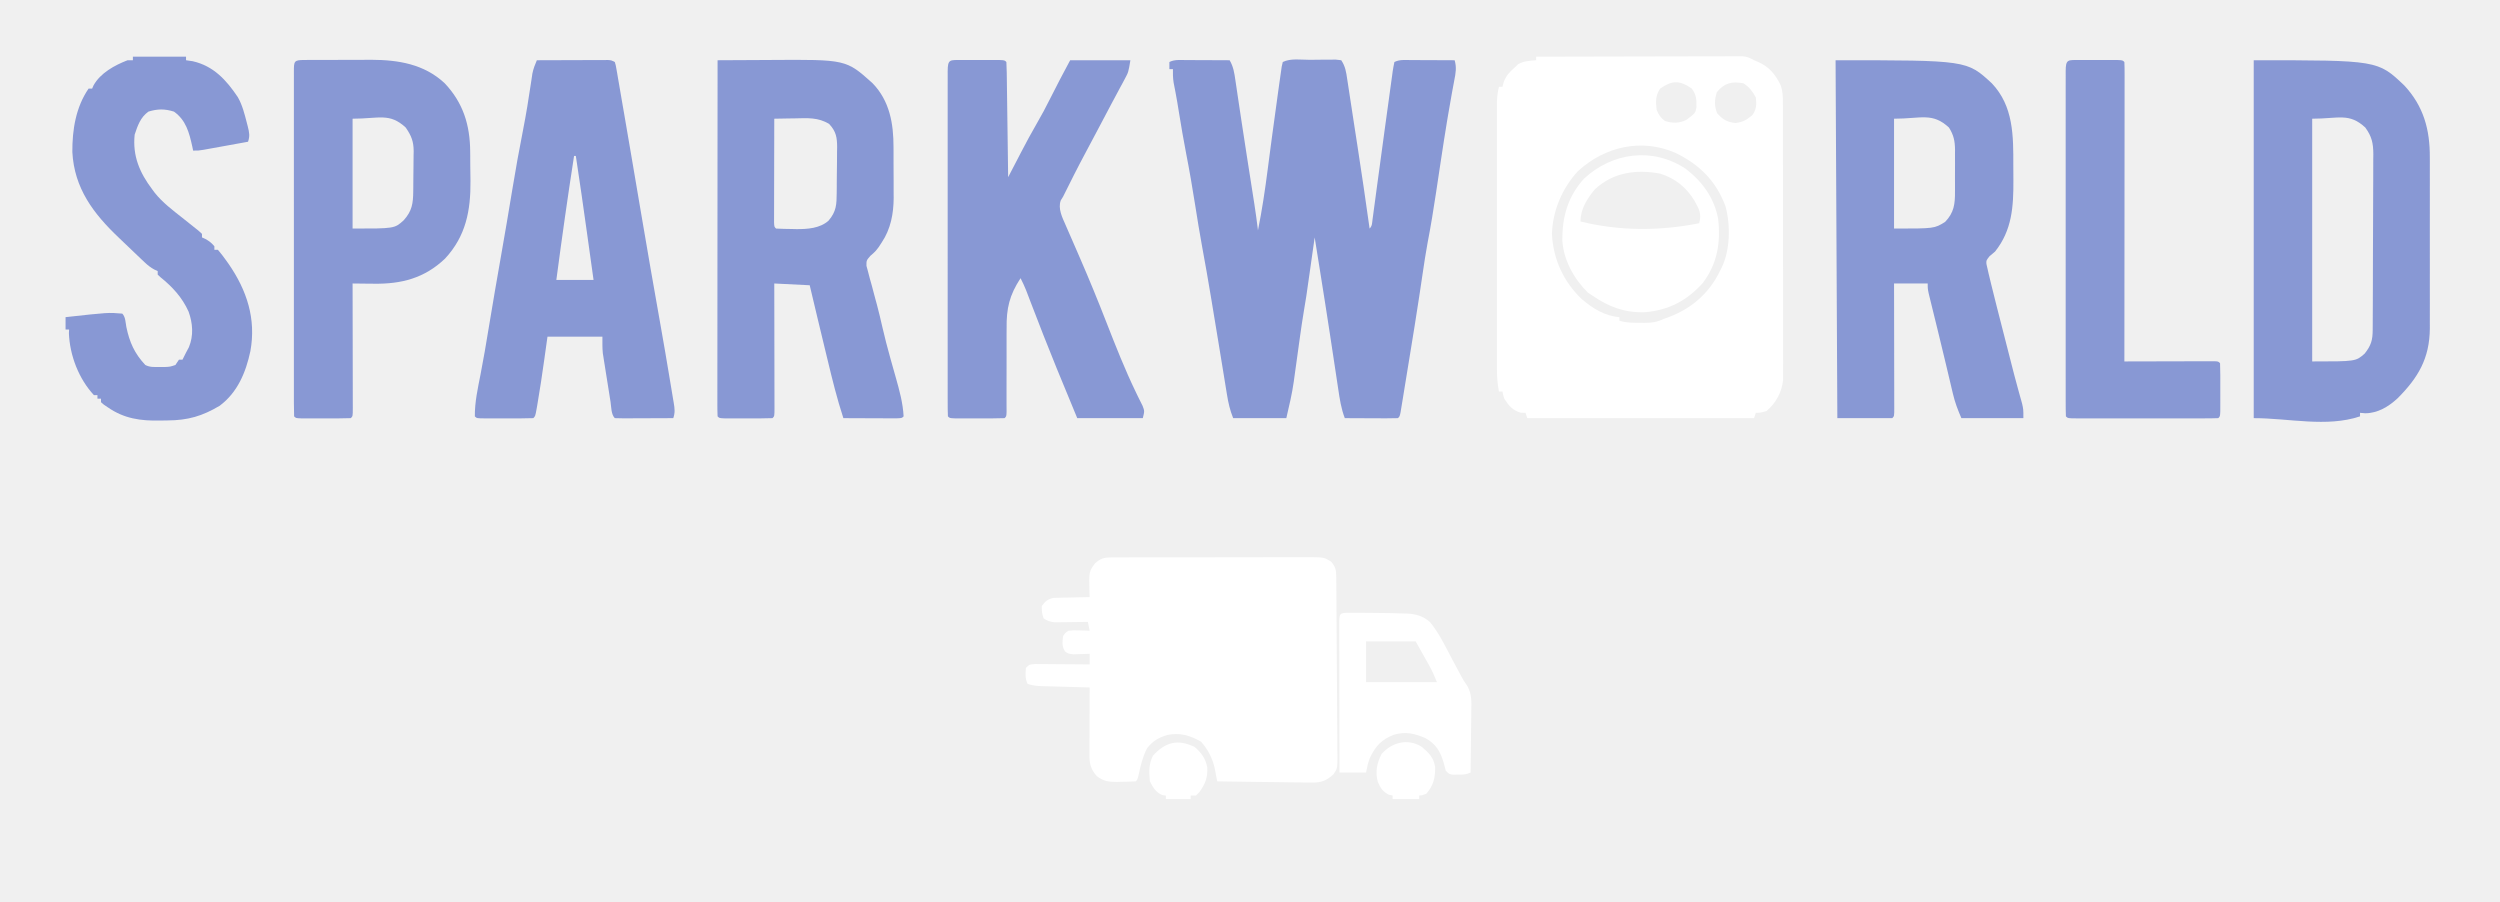
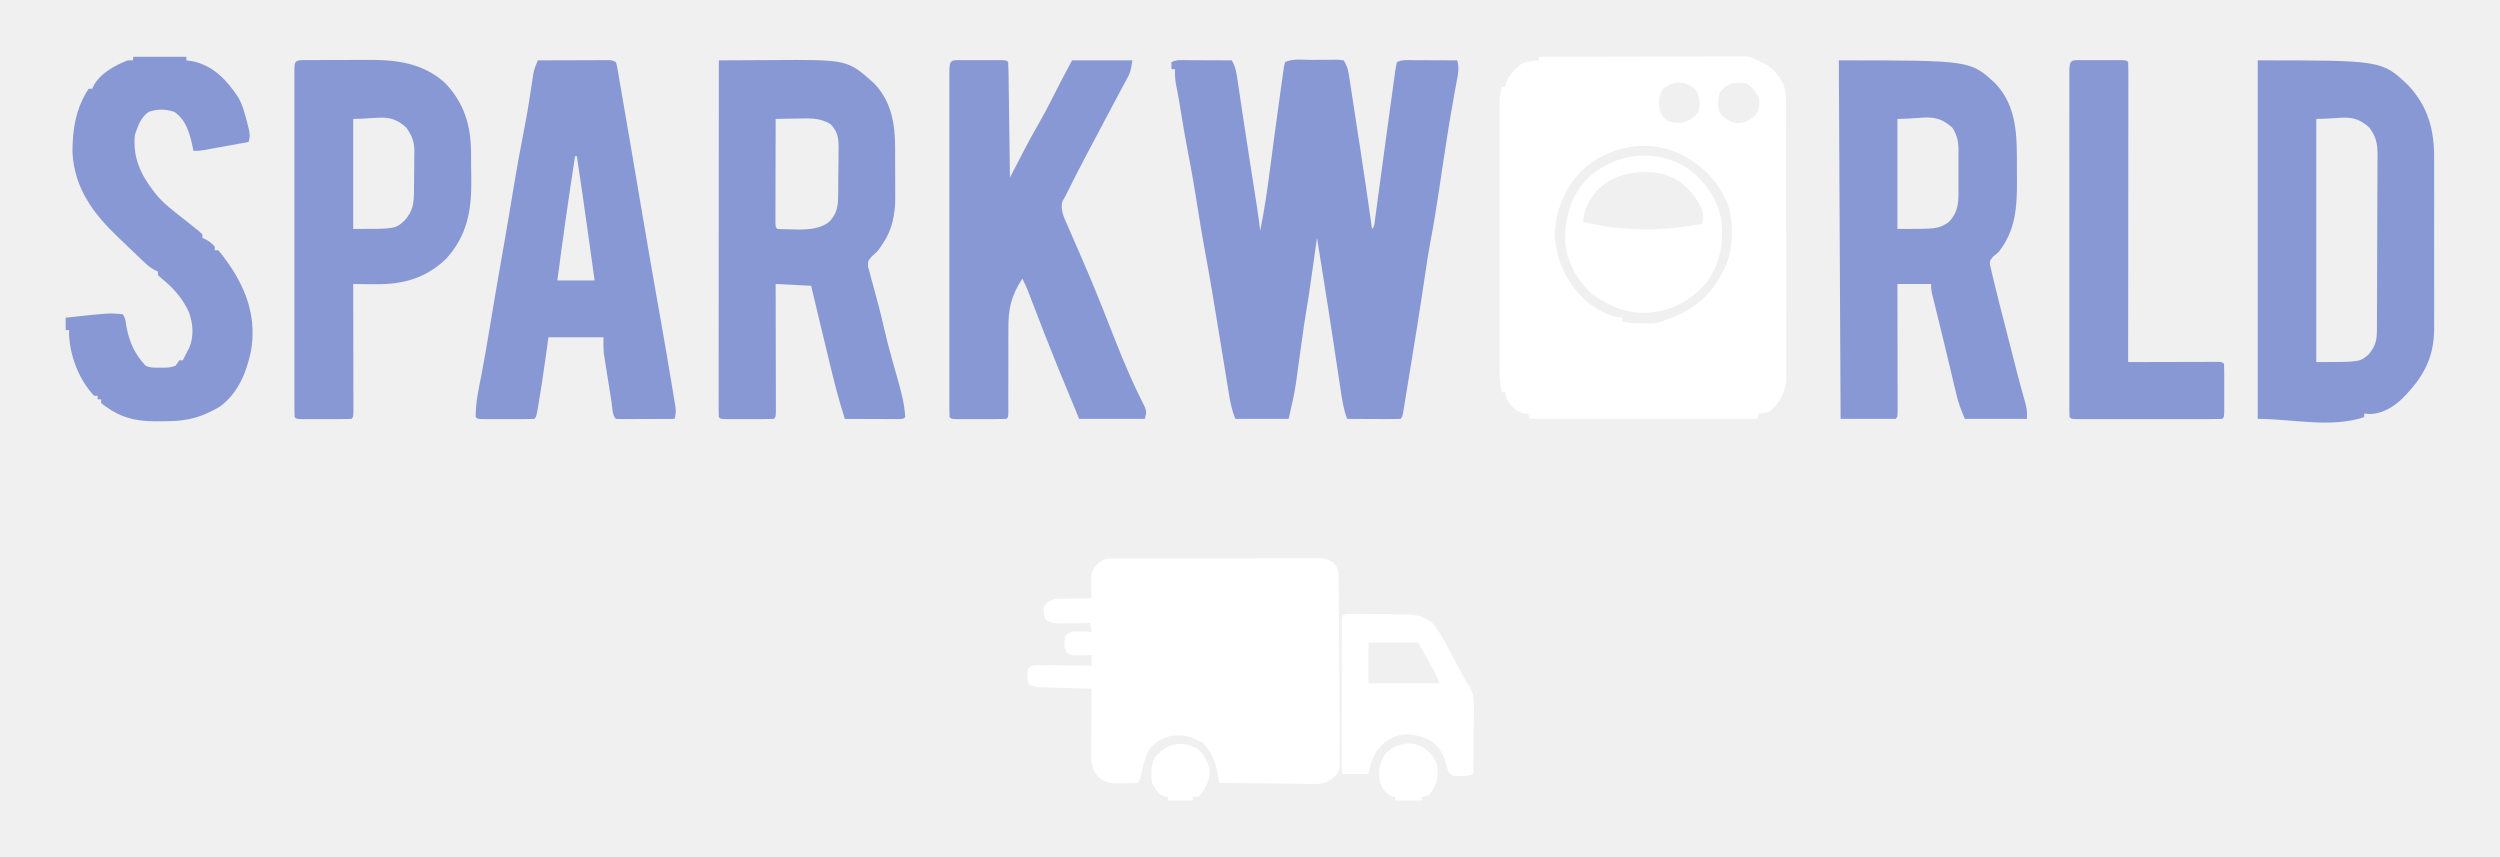
- <svg xmlns="http://www.w3.org/2000/svg" version="1.1" width="1411" height="509">
+ <svg xmlns="http://www.w3.org/2000/svg" version="1.1" width="1408.5" height="482.5" viewBox="0 0 1408.5 482.5">
  <path d="M0 0 C15.447 -0.047 30.893 -0.082 46.34 -0.104 C53.512 -0.114 60.684 -0.128 67.856 -0.151 C74.107 -0.171 80.358 -0.184 86.609 -0.188 C89.919 -0.191 93.229 -0.198 96.539 -0.211 C100.233 -0.226 103.928 -0.228 107.622 -0.227 C108.72 -0.234 109.819 -0.241 110.95 -0.249 C111.957 -0.246 112.964 -0.243 114.001 -0.241 C114.438 -0.241 114.438 -0.241 116.649 -0.246 C119.203 0.021 120.787 0.734 123 2 C123.637 2.26 124.274 2.521 124.93 2.789 C131.4 5.57 135.026 9.904 138.06 16.2 C139.19 19.567 139.255 22.342 139.261 25.894 C139.265 26.575 139.268 27.257 139.272 27.959 C139.283 30.235 139.279 32.511 139.275 34.787 C139.279 36.421 139.284 38.056 139.29 39.691 C139.304 44.127 139.304 48.563 139.302 52.999 C139.301 56.704 139.305 60.409 139.31 64.114 C139.321 72.857 139.322 81.6 139.316 90.343 C139.31 99.357 139.322 108.371 139.343 117.385 C139.361 125.129 139.367 132.873 139.364 140.616 C139.362 145.239 139.364 149.862 139.378 154.485 C139.391 158.834 139.389 163.182 139.376 167.531 C139.374 169.124 139.376 170.718 139.385 172.311 C139.395 174.492 139.387 176.671 139.374 178.852 C139.374 180.07 139.375 181.289 139.375 182.545 C138.624 189.465 135.329 195.489 130 200 C126.625 200.938 126.625 200.938 124 201 C123.67 201.99 123.34 202.98 123 204 C80.76 204 38.52 204 -5 204 C-5.33 203.01 -5.66 202.02 -6 201 C-6.866 200.979 -7.732 200.959 -8.625 200.938 C-13.241 199.655 -15.465 196.988 -18 193 C-18.668 190.77 -18.668 190.77 -19 189 C-19.66 189 -20.32 189 -21 189 C-21.826 184.678 -22.126 180.598 -22.127 176.2 C-22.129 175.541 -22.13 174.882 -22.132 174.203 C-22.136 172.008 -22.133 169.814 -22.129 167.619 C-22.131 166.04 -22.133 164.461 -22.135 162.882 C-22.139 158.603 -22.137 154.324 -22.134 150.046 C-22.132 145.565 -22.134 141.084 -22.136 136.604 C-22.138 129.081 -22.135 121.558 -22.13 114.035 C-22.125 105.34 -22.127 96.644 -22.132 87.949 C-22.137 80.479 -22.137 73.01 -22.135 65.541 C-22.133 61.081 -22.133 56.621 -22.136 52.162 C-22.139 47.97 -22.137 43.778 -22.131 39.586 C-22.13 38.049 -22.13 36.511 -22.133 34.973 C-22.135 32.873 -22.132 30.773 -22.127 28.673 C-22.127 27.498 -22.126 26.323 -22.126 25.113 C-22.012 22.287 -21.649 19.747 -21 17 C-20.34 17 -19.68 17 -19 17 C-18.773 16.113 -18.546 15.226 -18.312 14.312 C-16.802 10.5 -15.057 8.693 -12 6 C-11.701 5.711 -11.701 5.711 -10.188 4.25 C-6.887 2.364 -3.773 2.314 0 2 C0 1.34 0 0.68 0 0 Z M70 18 C67.303 22.045 67.458 25.253 68 30 C69.247 32.93 70.223 34.418 72.75 36.312 C77.059 37.629 80.671 37.634 84.75 35.688 C89.82 31.885 89.82 31.885 90.469 28.695 C90.523 24.193 90.541 21.763 87.875 18 C81.032 13.239 76.707 13.27 70 18 Z M102 20 C100.636 24.262 100.491 27.698 102.125 31.875 C105.284 35.456 107.669 36.831 112.438 37.438 C116.683 36.916 118.738 35.731 122 33 C124.352 29.792 124.468 26.904 124 23 C121.96 19.342 120.496 17.331 117 15 C110.441 13.813 106.226 14.823 102 20 Z M23.625 64.562 C14.737 74.101 9.294 86.997 8.91 100.059 C9.634 114.34 15.456 127.039 25.812 136.875 C31.985 142.117 38.76 146.349 47 147 C47 147.66 47 148.32 47 149 C50.916 150.271 54.866 150.184 58.938 150.188 C59.641 150.2 60.344 150.212 61.068 150.225 C65.215 150.236 68.268 149.776 72 148 C72.9 147.679 73.8 147.358 74.727 147.027 C87.727 142.139 97.676 133.508 103.75 120.938 C104.053 120.339 104.356 119.74 104.668 119.123 C109.549 109.22 109.762 95.068 106.875 84.438 C101.551 70.091 92.12 60.799 78.562 54.25 C59.546 45.978 38.768 50.654 23.625 64.562 Z " fill="#ffffff" transform="translate(867,32)" />
  <path d="M0 0 C0.707 0.001 1.415 0.003 2.144 0.004 C4.406 0.01 6.668 0.022 8.93 0.035 C10.462 0.04 11.995 0.045 13.527 0.049 C17.286 0.06 21.046 0.077 24.805 0.098 C26.95 3.687 27.484 7.367 28.066 11.438 C28.122 11.807 28.122 11.807 28.404 13.675 C28.773 16.127 29.132 18.581 29.492 21.035 C29.749 22.756 30.008 24.477 30.266 26.198 C30.677 28.928 31.087 31.658 31.495 34.389 C32.543 41.4 33.623 48.406 34.719 55.41 C34.877 56.425 35.036 57.44 35.2 58.485 C35.826 62.485 36.452 66.485 37.08 70.485 C37.517 73.271 37.952 76.057 38.387 78.844 C38.516 79.663 38.645 80.482 38.777 81.327 C39.543 86.242 40.211 91.159 40.805 96.098 C43.118 84.646 44.822 73.179 46.31 61.595 C46.945 56.665 47.598 51.737 48.25 46.809 C48.38 45.823 48.51 44.837 48.645 43.821 C49.803 35.067 50.985 26.317 52.237 17.576 C52.448 16.096 52.656 14.615 52.86 13.134 C53.14 11.105 53.433 9.078 53.727 7.051 C53.887 5.918 54.048 4.785 54.214 3.618 C54.311 3.202 54.311 3.202 54.805 1.098 C59.217 -1.109 65.184 -0.129 70.09 -0.143 C72.296 -0.152 74.501 -0.183 76.707 -0.215 C78.104 -0.221 79.501 -0.227 80.898 -0.23 C82.174 -0.24 83.449 -0.249 84.764 -0.259 C85.767 -0.141 86.771 -0.024 87.805 0.098 C90.147 3.611 90.57 6.711 91.172 10.789 C91.291 11.558 91.411 12.326 91.534 13.118 C91.923 15.631 92.301 18.146 92.68 20.66 C92.947 22.402 93.215 24.144 93.484 25.886 C94.019 29.36 94.549 32.834 95.076 36.308 C95.689 40.345 96.313 44.38 96.945 48.414 C99.375 63.955 101.612 79.522 103.805 95.098 C105.316 93.586 105.184 92.072 105.466 89.969 C105.526 89.526 105.526 89.526 105.832 87.282 C105.896 86.793 105.896 86.793 106.223 84.32 C106.292 83.811 106.292 83.811 106.64 81.235 C106.938 79.03 107.235 76.824 107.529 74.618 C108.149 69.99 108.78 65.362 109.41 60.735 C109.894 57.181 110.376 53.626 110.858 50.072 C110.937 49.49 110.937 49.49 111.337 46.546 C111.642 44.294 111.948 42.042 112.253 39.79 C113.07 33.768 113.896 27.749 114.735 21.73 C114.99 19.892 115.241 18.054 115.489 16.215 C115.832 13.672 116.186 11.131 116.543 8.59 C116.592 8.214 116.592 8.214 116.842 6.312 C117.094 4.563 117.44 2.827 117.805 1.098 C120.763 -0.381 123.759 -0.024 127 0 C127.707 0.001 128.415 0.003 129.144 0.004 C131.406 0.01 133.668 0.022 135.93 0.035 C137.462 0.04 138.995 0.045 140.527 0.049 C144.286 0.06 148.046 0.077 151.805 0.098 C152.98 4.11 152.418 7.315 151.617 11.348 C151.326 12.911 151.035 14.475 150.746 16.039 C150.668 16.455 150.668 16.455 150.274 18.559 C149.491 22.794 148.767 27.038 148.055 31.285 C147.895 32.238 147.735 33.191 147.57 34.173 C146.352 41.541 145.215 48.92 144.098 56.305 C143.946 57.308 143.794 58.31 143.638 59.344 C142.872 64.412 142.11 69.481 141.354 74.552 C139.91 84.195 138.347 93.787 136.499 103.361 C135.433 109.097 134.576 114.861 133.728 120.634 C133.201 124.214 132.663 127.792 132.125 131.371 C132.015 132.1 131.906 132.83 131.793 133.581 C130.104 144.793 128.28 155.982 126.447 167.17 C126.001 169.896 125.557 172.622 125.115 175.349 C124.543 178.882 123.966 182.414 123.386 185.946 C123.061 187.937 122.738 189.929 122.416 191.921 C122.219 193.111 122.023 194.301 121.82 195.527 C121.648 196.582 121.475 197.636 121.298 198.722 C120.805 201.098 120.805 201.098 119.805 202.098 C117.586 202.185 115.365 202.205 113.145 202.195 C112.812 202.195 112.812 202.195 111.131 202.191 C109.001 202.185 106.872 202.173 104.742 202.16 C103.301 202.155 101.861 202.151 100.42 202.146 C96.881 202.135 93.343 202.118 89.805 202.098 C87.757 196.716 86.94 191.348 86.105 185.684 C86.027 185.17 86.027 185.17 85.633 182.569 C85.297 180.356 84.964 178.142 84.634 175.928 C83.759 170.079 82.869 164.233 81.98 158.387 C81.8 157.199 81.621 156.01 81.435 154.786 C79.616 142.798 77.719 130.822 75.805 118.848 C75.499 116.934 75.194 115.021 74.888 113.107 C74.195 108.77 73.5 104.434 72.805 100.098 C72.664 101.095 72.523 102.092 72.377 103.12 C71.846 106.878 71.312 110.635 70.778 114.392 C70.549 116.008 70.32 117.623 70.092 119.239 C67.951 134.387 67.951 134.387 66.824 140.93 C65.911 146.273 65.149 151.632 64.402 157 C64.278 157.892 64.153 158.784 64.025 159.703 C63.508 163.412 62.992 167.121 62.485 170.832 C62.108 173.576 61.725 176.319 61.34 179.062 C61.23 179.876 61.121 180.69 61.008 181.529 C60.013 188.557 58.421 195.095 56.805 202.098 C46.905 202.098 37.005 202.098 26.805 202.098 C24.991 197.563 24.047 193.454 23.289 188.688 C23.153 187.86 23.017 187.032 22.876 186.18 C22.43 183.466 21.993 180.75 21.555 178.035 C21.245 176.143 20.935 174.251 20.624 172.358 C19.989 168.489 19.356 164.618 18.726 160.748 C17.374 152.445 15.998 144.146 14.617 135.848 C14.493 135.098 14.368 134.348 14.24 133.575 C12.67 124.123 11.029 114.687 9.273 105.267 C7.818 97.377 6.562 89.458 5.305 81.535 C3.774 71.891 2.141 62.28 0.258 52.698 C-1.245 44.999 -2.537 37.269 -3.801 29.528 C-3.954 28.589 -4.108 27.651 -4.266 26.684 C-4.341 26.224 -4.341 26.224 -4.72 23.897 C-5.362 20.118 -6.086 16.355 -6.824 12.592 C-7.202 10.056 -7.26 7.658 -7.195 5.098 C-7.855 5.098 -8.515 5.098 -9.195 5.098 C-9.195 3.778 -9.195 2.458 -9.195 1.098 C-6.237 -0.381 -3.241 -0.024 0 0 Z " fill="#8898d4" transform="translate(669.1953,33.90234)" />
  <path d="M0 0 C1.058 -0.01 2.117 -0.02 3.207 -0.03 C4.363 -0.026 5.519 -0.021 6.71 -0.016 C7.932 -0.023 9.153 -0.03 10.412 -0.037 C13.759 -0.052 17.106 -0.054 20.453 -0.048 C23.249 -0.045 26.045 -0.051 28.84 -0.057 C35.437 -0.071 42.033 -0.07 48.629 -0.058 C55.431 -0.047 62.233 -0.061 69.034 -0.088 C74.877 -0.11 80.72 -0.117 86.563 -0.111 C90.052 -0.107 93.54 -0.11 97.028 -0.127 C100.918 -0.145 104.808 -0.131 108.699 -0.114 C109.276 -0.119 109.276 -0.119 112.195 -0.143 C120.001 -0.071 120.001 -0.071 123.961 2.294 C126.585 5.332 126.898 6.988 126.937 10.916 C126.948 11.869 126.96 12.822 126.971 13.804 C126.975 14.329 126.975 14.329 126.994 16.984 C127.005 18.087 127.017 19.189 127.028 20.325 C127.126 30.494 127.177 40.663 127.214 50.832 C127.242 58.348 127.292 65.862 127.374 73.377 C127.437 79.301 127.461 85.224 127.472 91.148 C127.483 93.666 127.505 96.184 127.54 98.702 C127.586 102.227 127.588 105.749 127.58 109.273 C127.603 110.315 127.627 111.356 127.651 112.429 C127.573 119.235 127.573 119.235 125.378 122.382 C121.682 125.853 118.607 127.134 113.467 127.069 C112.866 127.069 112.866 127.069 109.828 127.067 C109.19 127.052 109.19 127.052 105.961 126.974 C104.625 126.962 103.29 126.954 101.955 126.948 C98.461 126.925 94.968 126.866 91.475 126.8 C87.902 126.738 84.329 126.711 80.756 126.681 C73.759 126.617 66.764 126.514 59.769 126.388 C59.638 125.701 59.506 125.014 59.371 124.306 C59.195 123.406 59.02 122.505 58.839 121.577 C58.666 120.684 58.493 119.791 58.315 118.87 C57.074 113.226 54.429 108.237 50.582 103.95 C44.197 100.403 38.891 98.771 31.582 100.2 C26.608 101.739 23.353 103.579 20.168 107.72 C17.754 112.325 16.617 117.237 15.496 122.29 C14.769 125.388 14.769 125.388 13.769 126.388 C11.006 126.542 8.284 126.619 5.519 126.638 C5.137 126.648 5.137 126.648 3.203 126.7 C-1.461 126.732 -4.418 126.363 -8.231 123.388 C-11.357 119.814 -12.358 116.804 -12.344 112.1 C-12.344 111.239 -12.344 110.379 -12.344 109.492 C-12.339 108.567 -12.334 107.642 -12.328 106.688 C-12.327 105.738 -12.326 104.788 -12.324 103.809 C-12.319 100.773 -12.306 97.737 -12.293 94.7 C-12.288 92.642 -12.284 90.584 -12.28 88.526 C-12.269 83.48 -12.251 78.434 -12.231 73.388 C-12.708 73.375 -12.708 73.375 -15.121 73.312 C-18.66 73.218 -22.199 73.117 -25.738 73.015 C-27.269 72.972 -28.801 72.93 -30.333 72.89 C-32.535 72.833 -34.736 72.769 -36.938 72.704 C-37.622 72.687 -38.307 72.671 -39.012 72.653 C-42.002 72.56 -44.371 72.341 -47.231 71.388 C-48.737 68.374 -48.409 65.705 -48.231 62.388 C-46.231 60.388 -46.231 60.388 -42.883 60.161 C-41.454 60.161 -40.026 60.172 -38.598 60.192 C-38.222 60.194 -38.222 60.194 -36.32 60.201 C-33.915 60.212 -31.511 60.237 -29.106 60.263 C-27.477 60.273 -25.848 60.282 -24.219 60.29 C-20.223 60.312 -16.227 60.347 -12.231 60.388 C-12.231 58.408 -12.231 56.428 -12.231 54.388 C-13.062 54.422 -13.894 54.457 -14.75 54.493 C-15.294 54.507 -15.294 54.507 -18.043 54.575 C-19.122 54.61 -20.201 54.645 -21.313 54.681 C-24.231 54.388 -24.231 54.388 -26.094 53.095 C-28.002 50.23 -27.587 47.71 -27.231 44.388 C-26.094 42.681 -26.094 42.681 -24.231 41.388 C-21.313 41.095 -21.313 41.095 -18.043 41.2 C-16.957 41.227 -15.87 41.254 -14.75 41.282 C-14.335 41.3 -14.335 41.3 -12.231 41.388 C-12.561 39.738 -12.891 38.088 -13.231 36.388 C-13.538 36.393 -13.538 36.393 -15.095 36.419 C-17.89 36.461 -20.685 36.487 -23.481 36.513 C-23.965 36.521 -23.965 36.521 -26.414 36.563 C-26.882 36.567 -26.882 36.567 -29.246 36.583 C-30.105 36.593 -30.964 36.604 -31.849 36.615 C-34.481 36.364 -36.05 35.881 -38.231 34.388 C-39.231 31.013 -39.231 31.013 -39.231 27.388 C-37.205 24.719 -35.972 23.545 -32.665 22.842 C-32.194 22.831 -32.194 22.831 -29.809 22.778 C-28.784 22.746 -27.759 22.714 -26.703 22.681 C-25.64 22.666 -24.577 22.652 -23.481 22.638 C-22.402 22.608 -21.323 22.578 -20.211 22.548 C-17.551 22.477 -14.892 22.424 -12.231 22.388 C-12.266 21.519 -12.3 20.65 -12.336 19.755 C-12.613 7.978 -12.613 7.978 -9.231 3.388 C-6.144 0.574 -4.145 0.011 0 0 Z " fill="#ffffff" transform="translate(627.2308,314.6123)" />
  <path d="M0 0 C74.083 0 74.083 0 88.133 12.969 C100.483 25.912 100.357 42.752 100.316 59.653 C100.313 62.363 100.336 65.072 100.361 67.781 C100.417 82.62 99.636 95.908 90 108 C88.989 108.846 87.979 109.691 86.938 110.562 C85 113 85 113 85.138 114.979 C85.228 115.372 85.228 115.372 85.684 117.359 C85.885 118.256 86.087 119.153 86.294 120.076 C86.527 121.041 86.76 122.006 87 123 C87.115 123.485 87.115 123.485 87.7 125.941 C88.49 129.195 89.304 132.442 90.125 135.688 C90.427 136.889 90.729 138.09 91.04 139.327 C94.02 151.142 97.054 162.942 100.105 174.738 C100.411 175.922 100.717 177.107 101.033 178.327 C101.714 180.916 102.41 183.497 103.127 186.076 C103.22 186.413 103.22 186.413 103.69 188.118 C104.208 189.995 104.733 191.871 105.259 193.747 C106 197 106 197 106 202 C94.45 202 82.9 202 71 202 C68.913 197.13 67.425 193.279 66.238 188.258 C66.162 187.941 66.162 187.941 65.778 186.338 C65.284 184.268 64.798 182.197 64.312 180.125 C63.968 178.675 63.623 177.225 63.277 175.775 C62.738 173.514 62.2 171.252 61.664 168.99 C60.367 163.518 59.041 158.054 57.699 152.594 C57.327 151.075 56.955 149.557 56.583 148.039 C56.044 145.841 55.505 143.644 54.962 141.447 C54.461 139.416 53.965 137.384 53.469 135.352 C53.185 134.195 52.9 133.038 52.607 131.846 C52 129 52 129 52 126 C45.73 126 39.46 126 33 126 C33.005 128.267 33.01 130.533 33.016 132.869 C33.032 140.341 33.043 147.813 33.052 155.285 C33.057 159.817 33.064 164.349 33.075 168.881 C33.086 173.251 33.092 177.621 33.095 181.991 C33.097 183.663 33.1 185.334 33.106 187.005 C33.113 189.337 33.114 191.669 33.114 194.002 C33.117 194.699 33.121 195.397 33.124 196.116 C33.114 200.886 33.114 200.886 32 202 C21.77 202 11.54 202 1 202 C0.67 135.34 0.34 68.68 0 0 Z M33 33 C33 53.46 33 73.92 33 95 C55.786 95 55.786 95 61.812 91.25 C66.887 86.03 67.451 81.011 67.398 74.094 C67.4 73.672 67.4 73.672 67.407 71.539 C67.409 69.764 67.404 67.989 67.391 66.214 C67.375 63.508 67.391 60.804 67.41 58.098 C67.408 56.367 67.404 54.637 67.398 52.906 C67.405 52.103 67.411 51.3 67.417 50.472 C67.356 45.584 66.676 42.245 64 38 C54.596 29.301 48.325 33 33 33 Z " fill="#8898d4" transform="translate(1036,34)" />
  <path d="M0 0 C7.434 -0.051 14.868 -0.086 22.302 -0.11 C24.826 -0.12 27.349 -0.133 29.873 -0.151 C72.565 -0.438 72.565 -0.438 87.5 13 C97.125 22.945 99.313 35.734 99.301 48.992 C99.305 50.019 99.309 51.045 99.314 52.103 C99.319 54.263 99.32 56.423 99.316 58.583 C99.313 61.859 99.336 65.134 99.361 68.41 C99.364 70.521 99.364 72.632 99.363 74.742 C99.372 75.707 99.382 76.672 99.391 77.666 C99.331 86.671 97.717 95.295 92.625 102.875 C92.06 103.739 91.496 104.602 90.914 105.492 C89 108 89 108 86.215 110.422 C84 113 84 113 84.027 116.023 C84.178 116.576 84.178 116.576 84.938 119.375 C85.257 120.614 85.577 121.853 85.906 123.129 C86.27 124.42 86.634 125.71 87 127 C87.646 129.437 88.292 131.875 88.938 134.312 C89.278 135.56 89.618 136.808 89.969 138.094 C91.057 142.145 92.001 146.224 92.938 150.312 C94.315 156.293 95.841 162.216 97.5 168.125 C97.71 168.872 97.919 169.62 98.135 170.39 C98.953 173.295 99.774 176.2 100.596 179.105 C102.638 186.362 104.609 193.436 105 201 C104 202 104 202 100.857 202.114 C99.466 202.113 98.075 202.108 96.684 202.098 C96.318 202.097 96.318 202.097 94.468 202.093 C92.125 202.088 89.781 202.075 87.438 202.062 C85.852 202.057 84.267 202.053 82.682 202.049 C78.788 202.038 74.894 202.021 71 202 C67.439 191.133 64.731 180.112 62.062 169 C61.62 167.169 61.176 165.337 60.733 163.506 C59.483 158.339 58.24 153.17 57 148 C56.837 147.32 56.674 146.64 56.505 145.939 C54.992 139.629 53.492 133.316 52 127 C45.4 126.67 38.8 126.34 32 126 C32.005 128.267 32.01 130.533 32.016 132.869 C32.032 140.341 32.043 147.813 32.052 155.285 C32.057 159.817 32.064 164.349 32.075 168.881 C32.086 173.251 32.092 177.621 32.095 181.991 C32.097 183.663 32.1 185.334 32.106 187.005 C32.113 189.337 32.114 191.669 32.114 194.002 C32.117 194.699 32.121 195.397 32.124 196.116 C32.114 200.886 32.114 200.886 31 202 C28.793 202.1 26.584 202.131 24.375 202.133 C23.713 202.134 23.051 202.135 22.369 202.136 C20.966 202.136 19.564 202.135 18.162 202.13 C16.009 202.125 13.856 202.13 11.703 202.137 C10.344 202.136 8.984 202.135 7.625 202.133 C6.38 202.132 5.135 202.131 3.852 202.129 C1 202 1 202 0 201 C-0.098 198.408 -0.13 195.842 -0.12 193.249 C-0.121 192.427 -0.122 191.606 -0.123 190.759 C-0.125 187.985 -0.119 185.21 -0.114 182.435 C-0.113 180.455 -0.113 178.474 -0.114 176.494 C-0.114 171.1 -0.108 165.705 -0.101 160.311 C-0.095 154.68 -0.095 149.049 -0.093 143.418 C-0.09 132.748 -0.082 122.077 -0.072 111.406 C-0.061 99.261 -0.055 87.116 -0.05 74.971 C-0.04 49.981 -0.022 24.99 0 0 Z M32 33 C31.977 40.936 31.959 48.872 31.948 56.808 C31.943 60.493 31.936 64.178 31.925 67.863 C31.914 71.416 31.908 74.969 31.905 78.522 C31.903 79.88 31.9 81.239 31.894 82.597 C31.887 84.494 31.887 86.39 31.886 88.287 C31.884 89.368 31.882 90.45 31.88 91.564 C32 94 32 94 33 95 C36.012 95.155 38.986 95.232 42 95.25 C42.826 95.271 43.653 95.291 44.504 95.312 C50.742 95.352 57.763 94.886 62.629 90.548 C67.066 85.337 67.183 81.438 67.238 74.828 C67.246 73.913 67.254 72.998 67.263 72.055 C67.277 70.115 67.287 68.175 67.295 66.234 C67.312 63.276 67.356 60.318 67.4 57.359 C67.411 55.474 67.419 53.589 67.426 51.703 C67.443 50.822 67.461 49.94 67.479 49.032 C67.46 43.572 66.887 40.162 63 36 C56.855 32.148 50.638 32.649 43.562 32.812 C43.006 32.819 43.006 32.819 40.189 32.854 C37.459 32.889 34.73 32.938 32 33 Z " fill="#8898d4" transform="translate(405,34)" />
  <path d="M0 0 C70.016 0 70.016 0 85 14.25 C95.909 26.009 99.481 39.15 99.388 54.928 C99.393 56.053 99.399 57.178 99.404 58.338 C99.417 62.018 99.409 65.698 99.398 69.379 C99.4 71.959 99.403 74.538 99.407 77.118 C99.412 82.508 99.405 87.898 99.391 93.289 C99.375 99.493 99.38 105.697 99.397 111.901 C99.412 117.907 99.41 123.913 99.401 129.918 C99.399 132.457 99.402 134.997 99.409 137.536 C99.417 141.091 99.405 144.646 99.388 148.201 C99.394 149.237 99.4 150.273 99.407 151.34 C99.261 168.272 92.863 179.116 81.176 190.828 C76.104 195.51 70.006 199.221 62.938 199.25 C61.968 199.167 60.999 199.085 60 199 C60 199.66 60 200.32 60 201 C41.024 207.325 20.003 202 0 202 C0 135.34 0 68.68 0 0 Z M33 33 C33 78.21 33 123.42 33 170 C57.632 170 57.632 170 62.645 165.535 C66.23 161.014 67.117 157.974 67.147 152.314 C67.154 151.376 67.161 150.439 67.169 149.472 C67.172 148.451 67.174 147.429 67.177 146.376 C67.184 145.294 67.19 144.212 67.197 143.098 C67.217 139.517 67.228 135.936 67.238 132.355 C67.242 131.132 67.246 129.909 67.251 128.649 C67.271 122.176 67.286 115.704 67.295 109.231 C67.303 103.874 67.324 98.517 67.357 93.16 C67.395 86.691 67.414 80.222 67.418 73.753 C67.423 71.288 67.435 68.824 67.453 66.36 C67.478 62.91 67.477 59.462 67.47 56.012 C67.483 54.997 67.496 53.981 67.509 52.934 C67.463 46.734 66.645 43.064 63 38 C53.836 29.507 47.925 33 33 33 Z " fill="#8898d4" transform="translate(1272,34)" />
  <path d="M0 0 C0.684 -0.001 1.369 -0.002 2.074 -0.003 C3.523 -0.004 4.972 -0.002 6.421 0.002 C8.647 0.008 10.872 0.002 13.098 -0.004 C14.503 -0.003 15.908 -0.002 17.312 0 C18.6 0.001 19.887 0.002 21.213 0.003 C24.156 0.133 24.156 0.133 25.156 1.133 C25.28 3.157 25.334 5.185 25.362 7.213 C25.372 7.864 25.372 7.864 25.422 11.156 C25.439 12.587 25.456 14.018 25.473 15.449 C25.493 16.905 25.514 18.361 25.536 19.817 C25.591 23.656 25.64 27.494 25.688 31.333 C25.739 35.247 25.794 39.162 25.85 43.076 C25.957 50.762 26.059 58.447 26.156 66.133 C26.497 65.476 26.838 64.819 27.189 64.141 C28.754 61.129 30.32 58.117 31.887 55.105 C32.423 54.072 32.959 53.038 33.512 51.973 C36.393 46.439 39.331 40.964 42.469 35.57 C45.023 31.178 47.4 26.748 49.656 22.195 C53.339 14.764 57.254 7.45 61.156 0.133 C72.376 0.133 83.596 0.133 95.156 0.133 C94.031 6.882 94.031 6.882 92.004 10.645 C91.783 11.06 91.783 11.06 90.665 13.162 C90.427 13.6 90.427 13.6 89.219 15.82 C88.214 17.702 87.208 19.583 86.203 21.465 C85.693 22.412 85.183 23.359 84.658 24.334 C82.399 28.544 80.186 32.776 77.969 37.008 C75.34 42.009 72.695 47.001 70.021 51.978 C65.562 60.28 61.335 68.687 57.156 77.133 C56.731 77.82 56.305 78.507 55.867 79.215 C54.146 83.858 56.727 88.9 58.598 93.176 C59.095 94.322 59.592 95.468 60.104 96.648 C60.367 97.247 60.631 97.846 60.902 98.463 C61.732 100.351 62.555 102.244 63.375 104.137 C64.469 106.661 65.565 109.183 66.664 111.705 C71.891 123.713 76.835 135.806 81.594 148.008 C86.802 161.353 92.06 174.715 98.305 187.617 C98.639 188.31 98.973 189.003 99.317 189.718 C100.211 191.551 101.124 193.376 102.039 195.199 C103.156 198.133 103.156 198.133 102.156 202.133 C89.946 202.133 77.736 202.133 65.156 202.133 C61.437 193.207 57.739 184.276 54.094 175.32 C53.955 174.981 53.955 174.981 53.255 173.263 C48.343 161.19 43.593 149.058 38.939 136.884 C38.471 135.661 38.002 134.439 37.52 133.18 C37.11 132.106 36.7 131.031 36.279 129.925 C35.338 127.584 34.3 125.378 33.156 123.133 C26.904 132.717 25.136 140.048 25.289 151.586 C25.282 153.022 25.272 154.459 25.259 155.895 C25.233 159.63 25.247 163.364 25.27 167.099 C25.292 171.668 25.268 176.237 25.248 180.805 C25.234 184.351 25.227 187.897 25.242 191.443 C25.245 192.702 25.248 193.961 25.25 195.259 C25.253 195.815 25.253 195.815 25.267 198.632 C25.156 201.133 25.156 201.133 24.156 202.133 C21.877 202.233 19.594 202.264 17.312 202.266 C16.97 202.266 16.97 202.266 15.239 202.269 C13.79 202.269 12.34 202.267 10.891 202.263 C8.666 202.258 6.44 202.263 4.215 202.27 C2.81 202.269 1.405 202.268 0 202.266 C-1.287 202.264 -2.574 202.263 -3.9 202.262 C-6.844 202.133 -6.844 202.133 -7.844 201.133 C-7.944 198.555 -7.978 196.005 -7.971 193.427 C-7.972 192.61 -7.974 191.793 -7.975 190.951 C-7.979 188.193 -7.976 185.434 -7.973 182.676 C-7.974 180.707 -7.976 178.738 -7.978 176.769 C-7.983 171.405 -7.981 166.042 -7.978 160.679 C-7.976 155.079 -7.978 149.479 -7.979 143.88 C-7.981 134.474 -7.979 125.069 -7.974 115.663 C-7.969 104.772 -7.97 93.881 -7.976 82.99 C-7.98 73.658 -7.981 64.325 -7.979 54.993 C-7.977 49.411 -7.977 43.829 -7.98 38.247 C-7.983 33.001 -7.981 27.754 -7.975 22.508 C-7.974 20.576 -7.974 18.645 -7.976 16.714 C-7.979 14.089 -7.976 11.464 -7.971 8.839 C-7.973 8.065 -7.975 7.29 -7.977 6.492 C-7.951 -0.573 -6.861 0.006 0 0 Z " fill="#8898d4" transform="translate(542.8438,33.86719)" />
  <path d="M0 0 C5.945 -0.025 11.89 -0.043 17.834 -0.055 C19.858 -0.06 21.881 -0.067 23.905 -0.075 C26.809 -0.088 29.713 -0.093 32.617 -0.098 C33.526 -0.103 34.434 -0.108 35.37 -0.113 C36.211 -0.113 37.051 -0.113 37.917 -0.114 C38.288 -0.115 38.288 -0.115 40.165 -0.12 C42 0 42 0 44 1 C44.522 2.7 44.522 2.7 44.91 4.954 C45.062 5.806 45.213 6.658 45.369 7.536 C45.527 8.478 45.685 9.42 45.848 10.391 C46.02 11.377 46.192 12.363 46.37 13.379 C46.943 16.668 47.503 19.959 48.062 23.25 C48.461 25.557 48.861 27.863 49.261 30.169 C50.52 37.444 51.761 44.722 53 52 C53.396 54.323 53.792 56.646 54.188 58.968 C55.714 67.927 57.236 76.885 58.751 85.846 C62.323 106.979 65.992 128.095 69.746 149.196 C71.505 159.096 73.211 169.004 74.845 178.926 C75.119 180.584 75.397 182.242 75.677 183.899 C76.088 186.335 76.49 188.773 76.891 191.211 C77.018 191.951 77.145 192.692 77.275 193.455 C77.808 196.757 78.075 198.776 77 202 C72.319 202.025 67.637 202.043 62.956 202.055 C61.362 202.06 59.768 202.067 58.175 202.075 C55.888 202.088 53.602 202.093 51.316 202.098 C50.6 202.103 49.883 202.108 49.145 202.113 C47.429 202.113 45.714 202.062 44 202 C41.893 199.893 42.045 195.738 41.59 192.836 C41.458 192.011 41.326 191.185 41.191 190.335 C40.912 188.581 40.636 186.828 40.361 185.074 C39.942 182.406 39.514 179.74 39.084 177.074 C38.814 175.37 38.546 173.665 38.277 171.961 C38.149 171.169 38.021 170.377 37.889 169.561 C37.772 168.804 37.655 168.047 37.535 167.267 C37.431 166.611 37.328 165.954 37.221 165.278 C36.922 162.199 37 159.093 37 156 C26.77 156 16.54 156 6 156 C5.402 160.269 4.804 164.539 4.188 168.938 C2.991 177.37 1.778 185.797 0.312 194.188 C0.194 194.88 0.075 195.573 -0.048 196.287 C-0.874 200.874 -0.874 200.874 -2 202 C-4.364 202.101 -6.698 202.14 -9.062 202.133 C-9.769 202.134 -10.475 202.135 -11.203 202.136 C-12.7 202.136 -14.196 202.135 -15.692 202.13 C-17.99 202.125 -20.288 202.13 -22.586 202.137 C-24.036 202.136 -25.487 202.135 -26.938 202.133 C-27.283 202.134 -27.283 202.134 -29.033 202.139 C-33.885 202.115 -33.885 202.115 -35 201 C-35.079 193.012 -33.332 185.145 -31.788 177.35 C-30.083 168.656 -28.624 159.928 -27.188 151.188 C-24.895 137.269 -22.506 123.37 -20.055 109.478 C-17.921 97.372 -15.869 85.255 -13.875 73.125 C-12.011 61.784 -9.998 50.489 -7.76 39.215 C-6.049 30.513 -4.636 21.776 -3.343 13.003 C-3.195 12.026 -3.047 11.049 -2.895 10.043 C-2.769 9.187 -2.644 8.332 -2.515 7.45 C-1.959 4.806 -1.07 2.476 0 0 Z M21 54 C17.378 77.297 14.094 100.627 11 124 C17.93 124 24.86 124 32 124 C31.059 117.245 30.117 110.491 29.174 103.736 C28.855 101.448 28.536 99.16 28.217 96.871 C26.225 82.568 24.178 68.276 22 54 C21.67 54 21.34 54 21 54 Z " fill="#8898d4" transform="translate(303,34)" />
  <path d="M0 0 C0.999 -0.006 1.998 -0.013 3.027 -0.019 C3.573 -0.02 3.573 -0.02 6.335 -0.023 C7.457 -0.026 8.579 -0.029 9.735 -0.033 C12.122 -0.038 14.51 -0.04 16.897 -0.04 C20.512 -0.042 24.127 -0.06 27.741 -0.079 C30.064 -0.082 32.387 -0.084 34.71 -0.085 C35.777 -0.092 36.844 -0.1 37.944 -0.107 C53.239 -0.062 67.777 2.358 79.319 13.145 C89.731 24.168 93.593 36.714 93.69 51.649 C93.699 52.531 93.708 53.412 93.718 54.321 C93.732 56.177 93.741 58.033 93.745 59.89 C93.757 62.677 93.806 65.462 93.856 68.249 C94.008 84.975 91.285 99.365 79.55 112.059 C67.921 123.174 54.861 126.502 39.319 126.27 C38.163 126.261 37.007 126.252 35.815 126.243 C32.983 126.22 30.151 126.187 27.319 126.145 C27.322 127.083 27.324 128.02 27.326 128.986 C27.346 137.8 27.361 146.615 27.371 155.43 C27.376 159.962 27.383 164.494 27.395 169.026 C27.406 173.396 27.412 177.767 27.414 182.137 C27.416 183.808 27.42 185.479 27.425 187.15 C27.432 189.482 27.433 191.815 27.433 194.147 C27.436 194.845 27.44 195.542 27.444 196.261 C27.433 201.031 27.433 201.031 26.319 202.145 C24.04 202.245 21.757 202.276 19.476 202.278 C19.133 202.279 19.133 202.279 17.402 202.281 C15.953 202.282 14.503 202.28 13.054 202.276 C10.829 202.27 8.603 202.276 6.378 202.282 C4.973 202.281 3.568 202.28 2.163 202.278 C0.876 202.277 -0.411 202.276 -1.737 202.275 C-4.681 202.145 -4.681 202.145 -5.681 201.145 C-5.781 198.568 -5.815 196.017 -5.808 193.439 C-5.809 192.622 -5.811 191.805 -5.812 190.964 C-5.816 188.205 -5.813 185.447 -5.81 182.688 C-5.811 180.719 -5.813 178.75 -5.815 176.781 C-5.82 171.418 -5.818 166.054 -5.815 160.691 C-5.812 155.091 -5.815 149.492 -5.816 143.892 C-5.818 134.487 -5.816 125.081 -5.811 115.676 C-5.806 104.785 -5.807 93.894 -5.813 83.003 C-5.817 73.67 -5.818 64.338 -5.815 55.005 C-5.814 49.423 -5.814 43.842 -5.817 38.26 C-5.82 33.013 -5.818 27.767 -5.812 22.52 C-5.811 20.589 -5.811 18.658 -5.813 16.726 C-5.816 14.101 -5.813 11.476 -5.808 8.852 C-5.81 8.077 -5.812 7.302 -5.814 6.504 C-5.793 0.699 -5.783 0.025 0 0 Z M27.319 33.145 C27.319 53.605 27.319 74.065 27.319 95.145 C51 95.145 51 95.145 56.147 90.493 C60.888 85.254 61.491 80.964 61.558 74.005 C61.566 73.204 61.574 72.404 61.582 71.579 C61.596 69.885 61.607 68.19 61.615 66.495 C61.626 64.769 61.646 63.043 61.676 61.317 C61.719 58.817 61.735 56.318 61.745 53.817 C61.763 53.053 61.78 52.29 61.798 51.503 C61.776 45.934 60.479 42.746 57.319 38.145 C48.156 29.652 42.245 33.145 27.319 33.145 Z " fill="#8898d4" transform="translate(171.6807,33.85474)" />
  <path d="M0 0 C9.9 0 19.8 0 30 0 C30 0.66 30 1.32 30 2 C31.258 2.186 32.516 2.371 33.812 2.562 C45.537 5.236 52.809 13.221 59.238 22.855 C61.815 27.362 63.019 32.322 64.312 37.312 C64.497 38.019 64.681 38.726 64.87 39.454 C65.684 42.813 66.114 44.657 65 48 C61.068 48.715 57.135 49.427 53.202 50.136 C51.864 50.378 50.527 50.62 49.189 50.864 C47.266 51.214 45.342 51.56 43.418 51.906 C42.261 52.116 41.103 52.325 39.911 52.541 C37 53 37 53 34 53 C33.841 52.227 33.683 51.453 33.52 50.656 C31.756 42.782 30.003 35.846 23.188 31 C17.988 29.369 13.955 29.398 8.75 31 C4.245 34.277 2.721 38.837 1 44 C-0.241 56.039 3.83 65.536 11 75 C11.44 75.593 11.879 76.186 12.332 76.797 C16.779 82.385 22.427 86.593 28 91 C30.069 92.638 32.13 94.285 34.188 95.938 C35.109 96.668 36.031 97.399 36.98 98.152 C37.647 98.762 38.313 99.372 39 100 C39 100.66 39 101.32 39 102 C39.299 102.134 39.299 102.134 40.812 102.812 C42.998 103.999 44.413 105.096 46 107 C46 107.66 46 108.32 46 109 C46.66 109 47.32 109 48 109 C49.672 110.984 51.189 112.952 52.688 115.062 C53.132 115.687 53.576 116.312 54.033 116.956 C64.362 131.931 69.643 148.012 66.312 166.207 C63.754 178.17 59.064 189.495 49 197 C39.143 202.882 31.021 205.228 19.561 205.295 C18.201 205.307 16.842 205.327 15.482 205.357 C4.422 205.599 -4.937 204.311 -14.188 197.875 C-14.924 197.377 -15.66 196.88 -16.418 196.367 C-16.94 195.916 -17.462 195.465 -18 195 C-18 194.34 -18 193.68 -18 193 C-18.66 193 -19.32 193 -20 193 C-20 192.34 -20 191.68 -20 191 C-20.66 191 -21.32 191 -22 191 C-30.563 181.8 -35.65 168.552 -36.109 156.012 C-36.073 155.348 -36.037 154.684 -36 154 C-36.66 154 -37.32 154 -38 154 C-38 151.69 -38 149.38 -38 147 C-13.952 144.339 -13.952 144.339 -6 145 C-4.124 146.876 -4.165 150.045 -3.688 152.562 C-1.845 161.331 0.924 167.444 7 174 C9.717 175.358 11.908 175.132 14.938 175.125 C15.998 175.128 17.059 175.13 18.152 175.133 C21 175 21 175 24 174 C24.66 173.01 25.32 172.02 26 171 C26.66 171 27.32 171 28 171 C28.688 169.677 29.347 168.34 30 167 C30.536 165.989 31.073 164.979 31.625 163.938 C34.339 157.424 33.797 150.414 31.438 143.875 C27.816 135.857 22.308 129.872 15.504 124.41 C15.008 123.945 14.511 123.479 14 123 C14 122.34 14 121.68 14 121 C13.41 120.732 12.82 120.463 12.212 120.187 C9.986 118.992 8.433 117.745 6.602 116.016 C5.964 115.417 5.327 114.819 4.67 114.202 C3.995 113.558 3.32 112.914 2.625 112.25 C1.922 111.582 1.219 110.914 0.494 110.225 C-0.962 108.837 -2.416 107.445 -3.866 106.05 C-5.235 104.735 -6.608 103.424 -7.985 102.118 C-22.254 88.573 -33.085 74.298 -34.168 53.824 C-34.246 41.343 -32.237 28.525 -25 18 C-24.34 18 -23.68 18 -23 18 C-22.742 17.411 -22.484 16.822 -22.219 16.215 C-18.354 9.191 -10.256 4.797 -3 2 C-2.01 2 -1.02 2 0 2 C0 1.34 0 0.68 0 0 Z " fill="#8898d4" transform="translate(75,32)" />
  <path d="M0 0 C0.684 -0.001 1.369 -0.002 2.074 -0.003 C3.523 -0.004 4.972 -0.002 6.421 0.002 C8.647 0.008 10.872 0.002 13.098 -0.004 C14.503 -0.003 15.908 -0.002 17.312 0 C18.6 0.001 19.887 0.002 21.213 0.003 C24.156 0.133 24.156 0.133 25.156 1.133 C25.253 3.31 25.278 5.49 25.277 7.669 C25.277 8.36 25.278 9.051 25.279 9.763 C25.281 12.095 25.275 14.428 25.27 16.76 C25.269 18.425 25.27 20.09 25.27 21.755 C25.271 26.29 25.265 30.825 25.258 35.36 C25.251 40.094 25.251 44.828 25.25 49.562 C25.247 58.533 25.238 67.504 25.228 76.474 C25.217 86.685 25.212 96.895 25.207 107.105 C25.196 128.114 25.179 149.124 25.156 170.133 C25.818 170.131 26.48 170.128 27.162 170.126 C34.023 170.104 40.884 170.089 47.745 170.078 C50.309 170.073 52.873 170.066 55.437 170.057 C59.113 170.045 62.789 170.04 66.465 170.035 C67.619 170.03 68.773 170.025 69.962 170.02 C70.493 170.019 70.493 170.019 73.177 170.019 C74.117 170.017 75.056 170.015 76.024 170.013 C78.156 170.133 78.156 170.133 79.156 171.133 C79.256 173.339 79.287 175.549 79.289 177.758 C79.29 178.42 79.291 179.082 79.292 179.764 C79.293 181.166 79.291 182.569 79.287 183.971 C79.281 186.124 79.287 188.277 79.293 190.43 C79.292 191.789 79.291 193.148 79.289 194.508 C79.288 195.753 79.287 196.998 79.286 198.281 C79.156 201.133 79.156 201.133 78.156 202.133 C75.514 202.233 72.898 202.269 70.256 202.262 C69.842 202.263 69.842 202.263 67.748 202.268 C64.999 202.272 62.249 202.269 59.5 202.266 C57.598 202.266 55.696 202.267 53.794 202.269 C49.803 202.27 45.811 202.268 41.82 202.263 C36.691 202.257 31.563 202.261 26.434 202.267 C22.506 202.27 18.577 202.269 14.648 202.267 C12.756 202.266 10.865 202.267 8.973 202.269 C6.334 202.272 3.695 202.268 1.057 202.262 C0.662 202.263 0.662 202.263 -1.336 202.268 C-6.729 202.247 -6.729 202.247 -7.844 201.133 C-7.944 198.555 -7.978 196.005 -7.971 193.427 C-7.972 192.61 -7.974 191.793 -7.975 190.951 C-7.979 188.193 -7.976 185.434 -7.973 182.676 C-7.974 180.707 -7.976 178.738 -7.978 176.769 C-7.983 171.405 -7.981 166.042 -7.978 160.679 C-7.976 155.079 -7.978 149.479 -7.979 143.88 C-7.981 134.474 -7.979 125.069 -7.974 115.663 C-7.969 104.772 -7.97 93.881 -7.976 82.99 C-7.98 73.658 -7.981 64.325 -7.979 54.993 C-7.977 49.411 -7.977 43.829 -7.98 38.247 C-7.983 33.001 -7.981 27.754 -7.975 22.508 C-7.974 20.576 -7.974 18.645 -7.976 16.714 C-7.979 14.089 -7.976 11.464 -7.971 8.839 C-7.973 8.065 -7.975 7.29 -7.977 6.492 C-7.951 -0.573 -6.861 0.006 0 0 Z " fill="#8898d4" transform="translate(1173.844,33.86719)" />
  <path d="M0 0 C9.366 7.149 16.208 16.509 18.34 28.285 C19.875 41.557 17.893 53.643 9.676 64.465 C0.648 74.525 -9.698 79.868 -23.07 80.973 C-34.323 81.341 -43.152 78.016 -52.375 71.75 C-52.818 71.461 -52.818 71.461 -55.062 70 C-62.895 62.379 -68.855 51.686 -69.578 40.648 C-69.757 27.209 -66.498 15.641 -57.289 5.512 C-41.228 -9.271 -18.615 -12.288 0 0 Z M-51.375 11.75 C-55.832 17.281 -59.215 22.536 -59.375 29.75 C-37.136 35.212 -14.773 35.187 7.625 30.75 C9.156 25.448 7.604 22.852 5.074 18.18 C0.561 10.613 -5.871 5.367 -14.375 2.75 C-27.83 0.211 -41.15 2.018 -51.375 11.75 Z " fill="#ffffff" transform="translate(951.375,95.25)" />
  <path d="M0 0 C0.517 -0.001 0.517 -0.001 3.131 -0.007 C4.244 -0.002 5.357 0.003 6.504 0.008 C7.068 0.01 7.068 0.01 9.923 0.022 C13.305 0.046 16.685 0.085 20.066 0.133 C21.001 0.145 21.937 0.158 22.9 0.171 C25.332 0.216 27.761 0.291 30.191 0.383 C30.542 0.39 30.542 0.39 32.318 0.425 C37.286 0.668 41.286 1.9 45.066 5.133 C50.302 11.402 53.877 19.083 57.691 26.258 C58.808 28.344 59.925 30.43 61.043 32.516 C61.528 33.427 62.014 34.339 62.514 35.278 C64.066 38.133 64.066 38.133 66.231 41.326 C68.856 45.926 68.57 50.487 68.457 55.66 C68.451 56.649 68.446 57.638 68.44 58.657 C68.418 61.795 68.367 64.932 68.316 68.07 C68.296 70.206 68.278 72.342 68.262 74.479 C68.218 79.697 68.151 84.915 68.066 90.133 C65.589 91.372 63.83 91.3 61.066 91.32 C60.18 91.334 59.293 91.349 58.379 91.363 C56.066 91.133 56.066 91.133 54.066 89.133 C53.602 87.584 53.192 86.018 52.816 84.445 C50.996 78.229 48.463 74.05 42.734 70.816 C36.595 68.11 31.33 66.855 24.746 68.828 C17.833 71.543 14.61 74.991 11.316 81.695 C10.066 85.133 10.066 85.133 9.066 90.133 C4.116 90.133 -0.834 90.133 -5.934 90.133 C-5.957 78.546 -5.975 66.959 -5.985 55.372 C-5.991 49.992 -5.998 44.613 -6.009 39.233 C-6.02 34.046 -6.026 28.859 -6.028 23.672 C-6.03 21.688 -6.034 19.705 -6.039 17.721 C-6.047 14.953 -6.048 12.185 -6.047 9.416 C-6.051 8.588 -6.054 7.759 -6.058 6.905 C-6.045 0.007 -6.045 0.007 0 0 Z M9.066 16.133 C9.066 23.723 9.066 31.313 9.066 39.133 C22.266 39.133 35.466 39.133 49.066 39.133 C47.71 35.742 46.443 32.843 44.684 29.707 C44.283 28.989 43.881 28.27 43.468 27.53 C42.964 26.636 42.461 25.742 41.941 24.82 C40.333 21.953 38.724 19.087 37.066 16.133 C27.826 16.133 18.586 16.133 9.066 16.133 Z " fill="#ffffff" transform="translate(761.9336,345.8672)" />
  <path d="M0 0 C4.054 3.345 6.954 6.204 7.707 11.582 C7.761 17.587 6.773 21.936 2.707 26.582 C0.457 27.457 0.457 27.457 -1.293 27.582 C-1.293 28.242 -1.293 28.902 -1.293 29.582 C-6.243 29.582 -11.193 29.582 -16.293 29.582 C-16.293 28.922 -16.293 28.262 -16.293 27.582 C-17.035 27.417 -17.778 27.252 -18.543 27.082 C-21.986 25.204 -23.052 23.46 -24.629 19.934 C-26.222 14.292 -25.154 9.273 -22.543 4.145 C-16.742 -2.462 -7.773 -4.807 0 0 Z " fill="#ffffff" transform="translate(802.293,421.418)" />
  <path d="M0 0 C3.82 3.376 6.201 6.568 7.07 11.582 C7.363 17.311 5.93 20.702 2.688 25.375 C2.027 26.035 1.367 26.695 0.688 27.375 C-0.302 27.375 -1.292 27.375 -2.312 27.375 C-2.312 28.035 -2.312 28.695 -2.312 29.375 C-6.933 29.375 -11.553 29.375 -16.312 29.375 C-16.312 28.715 -16.312 28.055 -16.312 27.375 C-16.601 27.344 -16.601 27.344 -18.062 27.188 C-21.752 25.855 -23.602 22.797 -25.312 19.375 C-25.836 14.119 -25.978 9.73 -23.625 4.938 C-16.661 -2.779 -9.532 -4.676 0 0 Z " fill="#ffffff" transform="translate(674.3125,421.625)" />
  <path d="" fill="#ffffff" transform="translate(0,0)" />
</svg>
